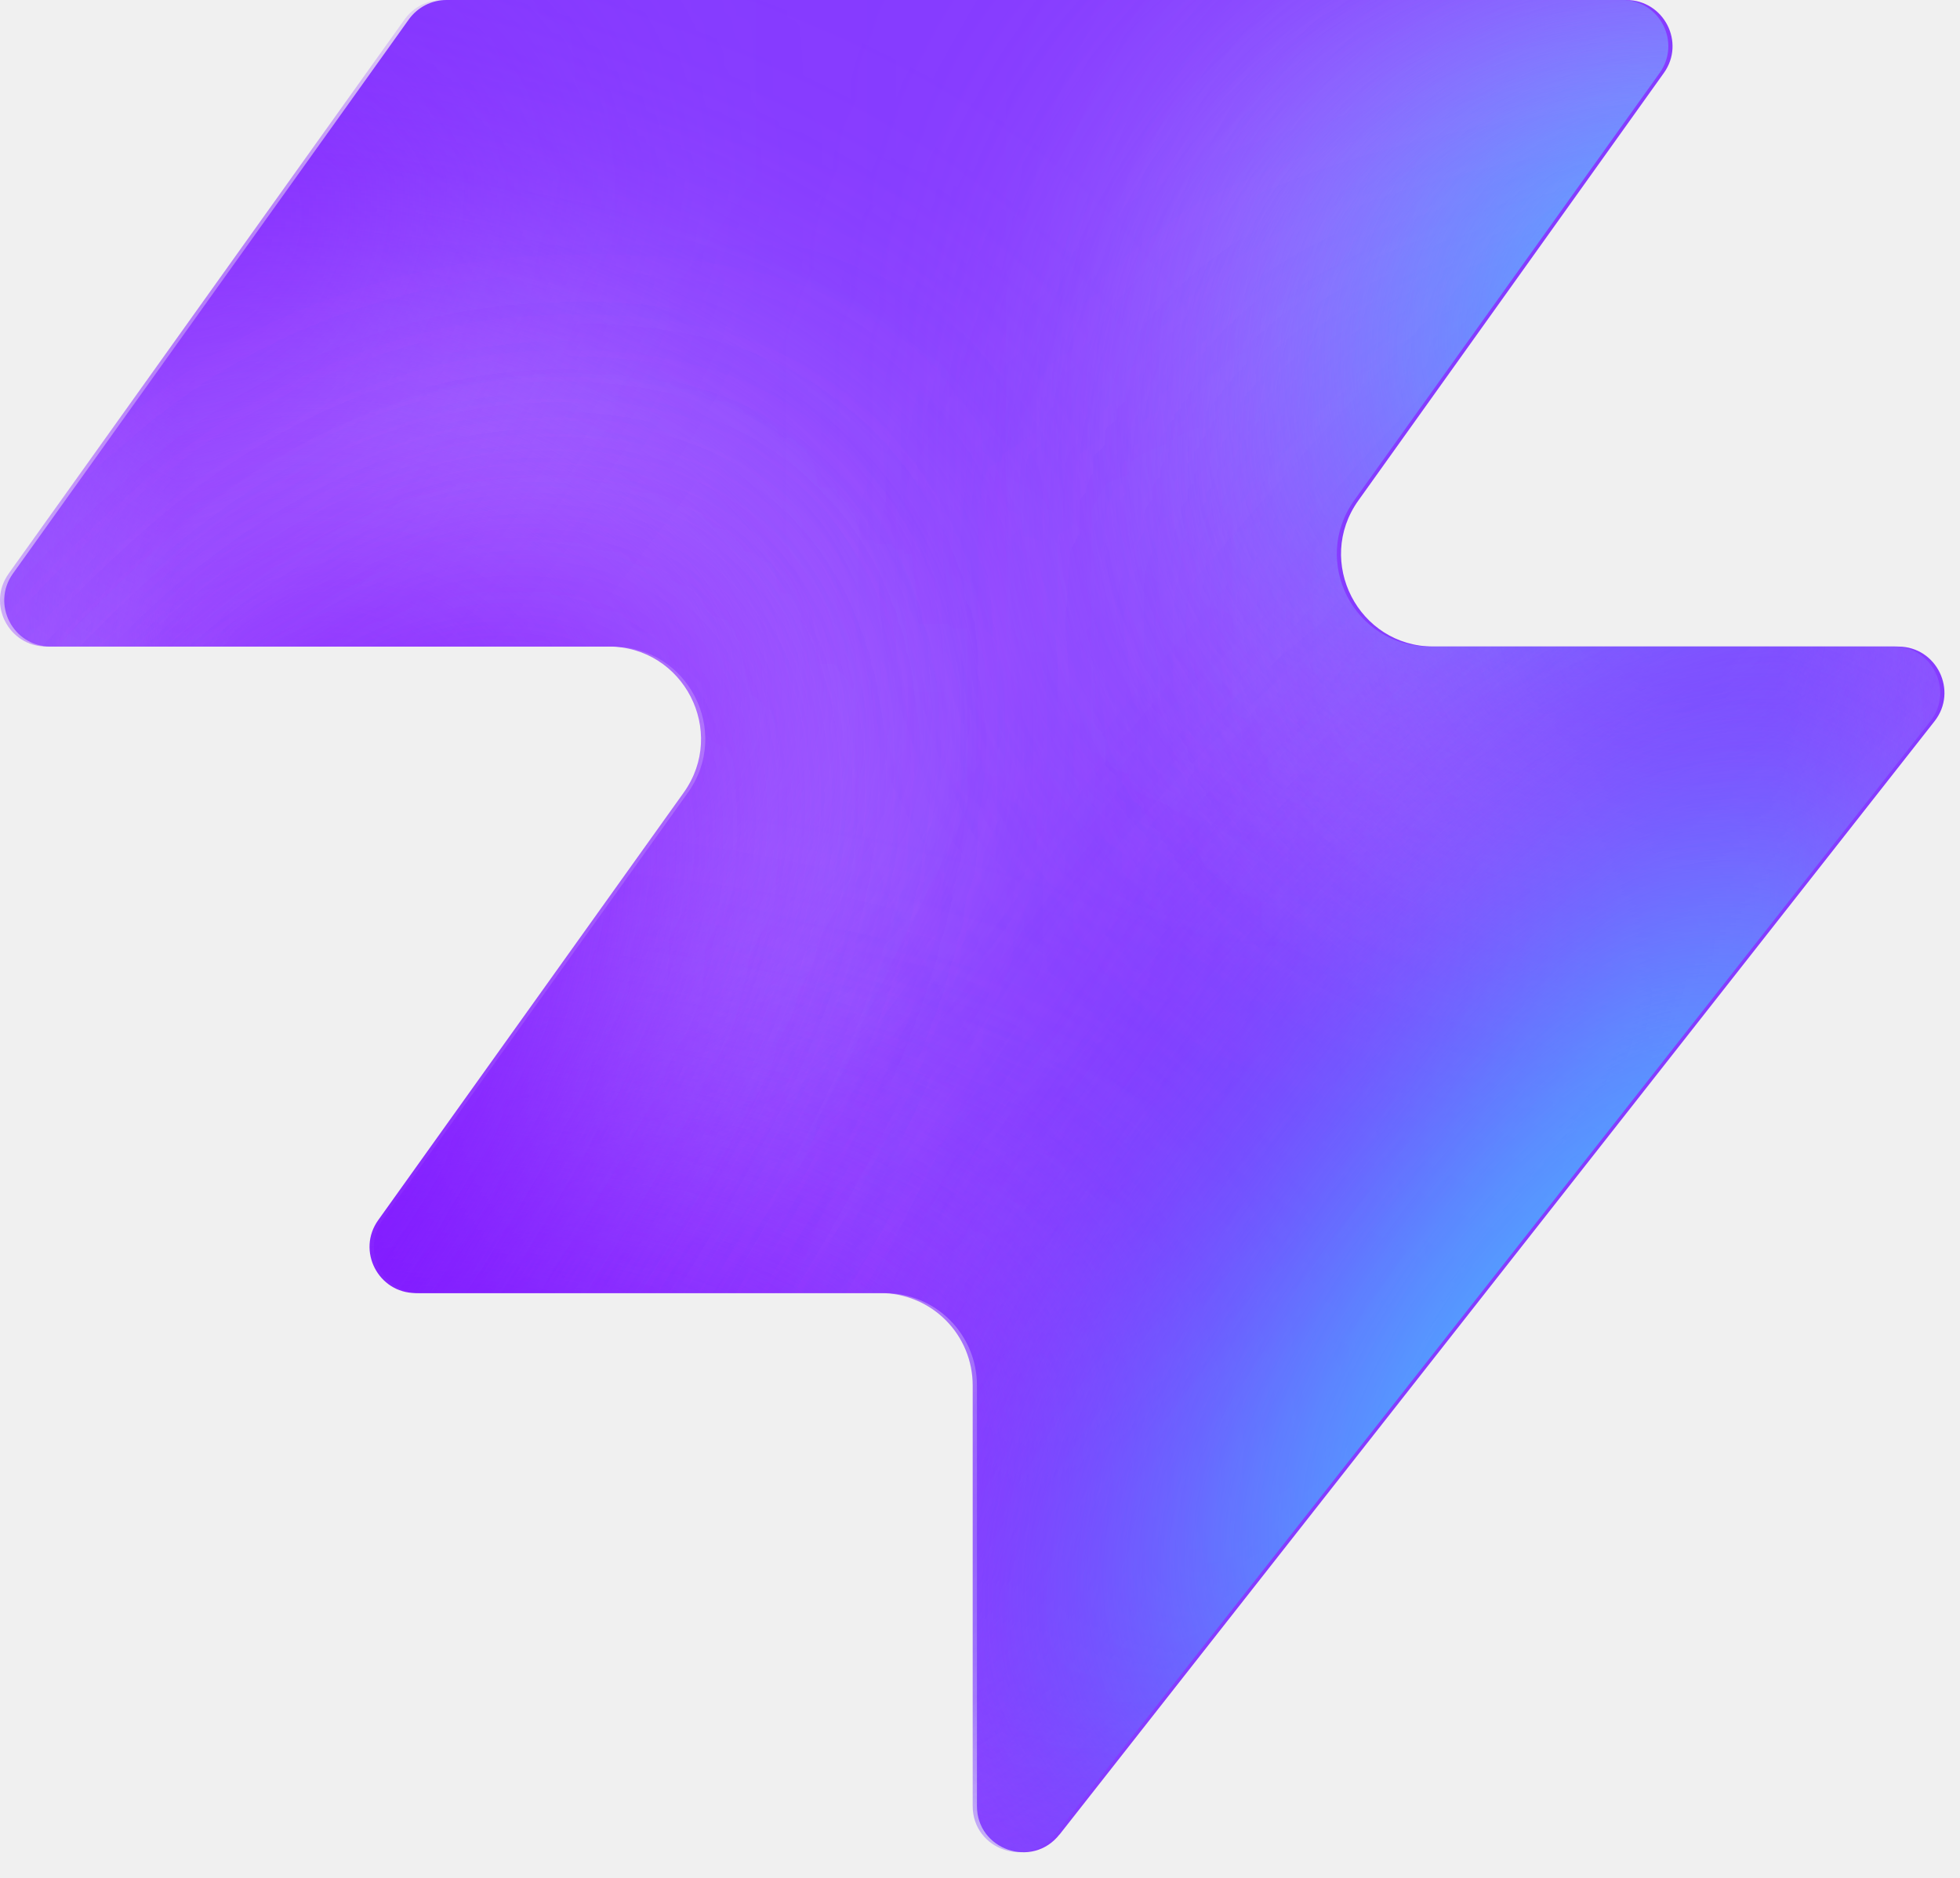
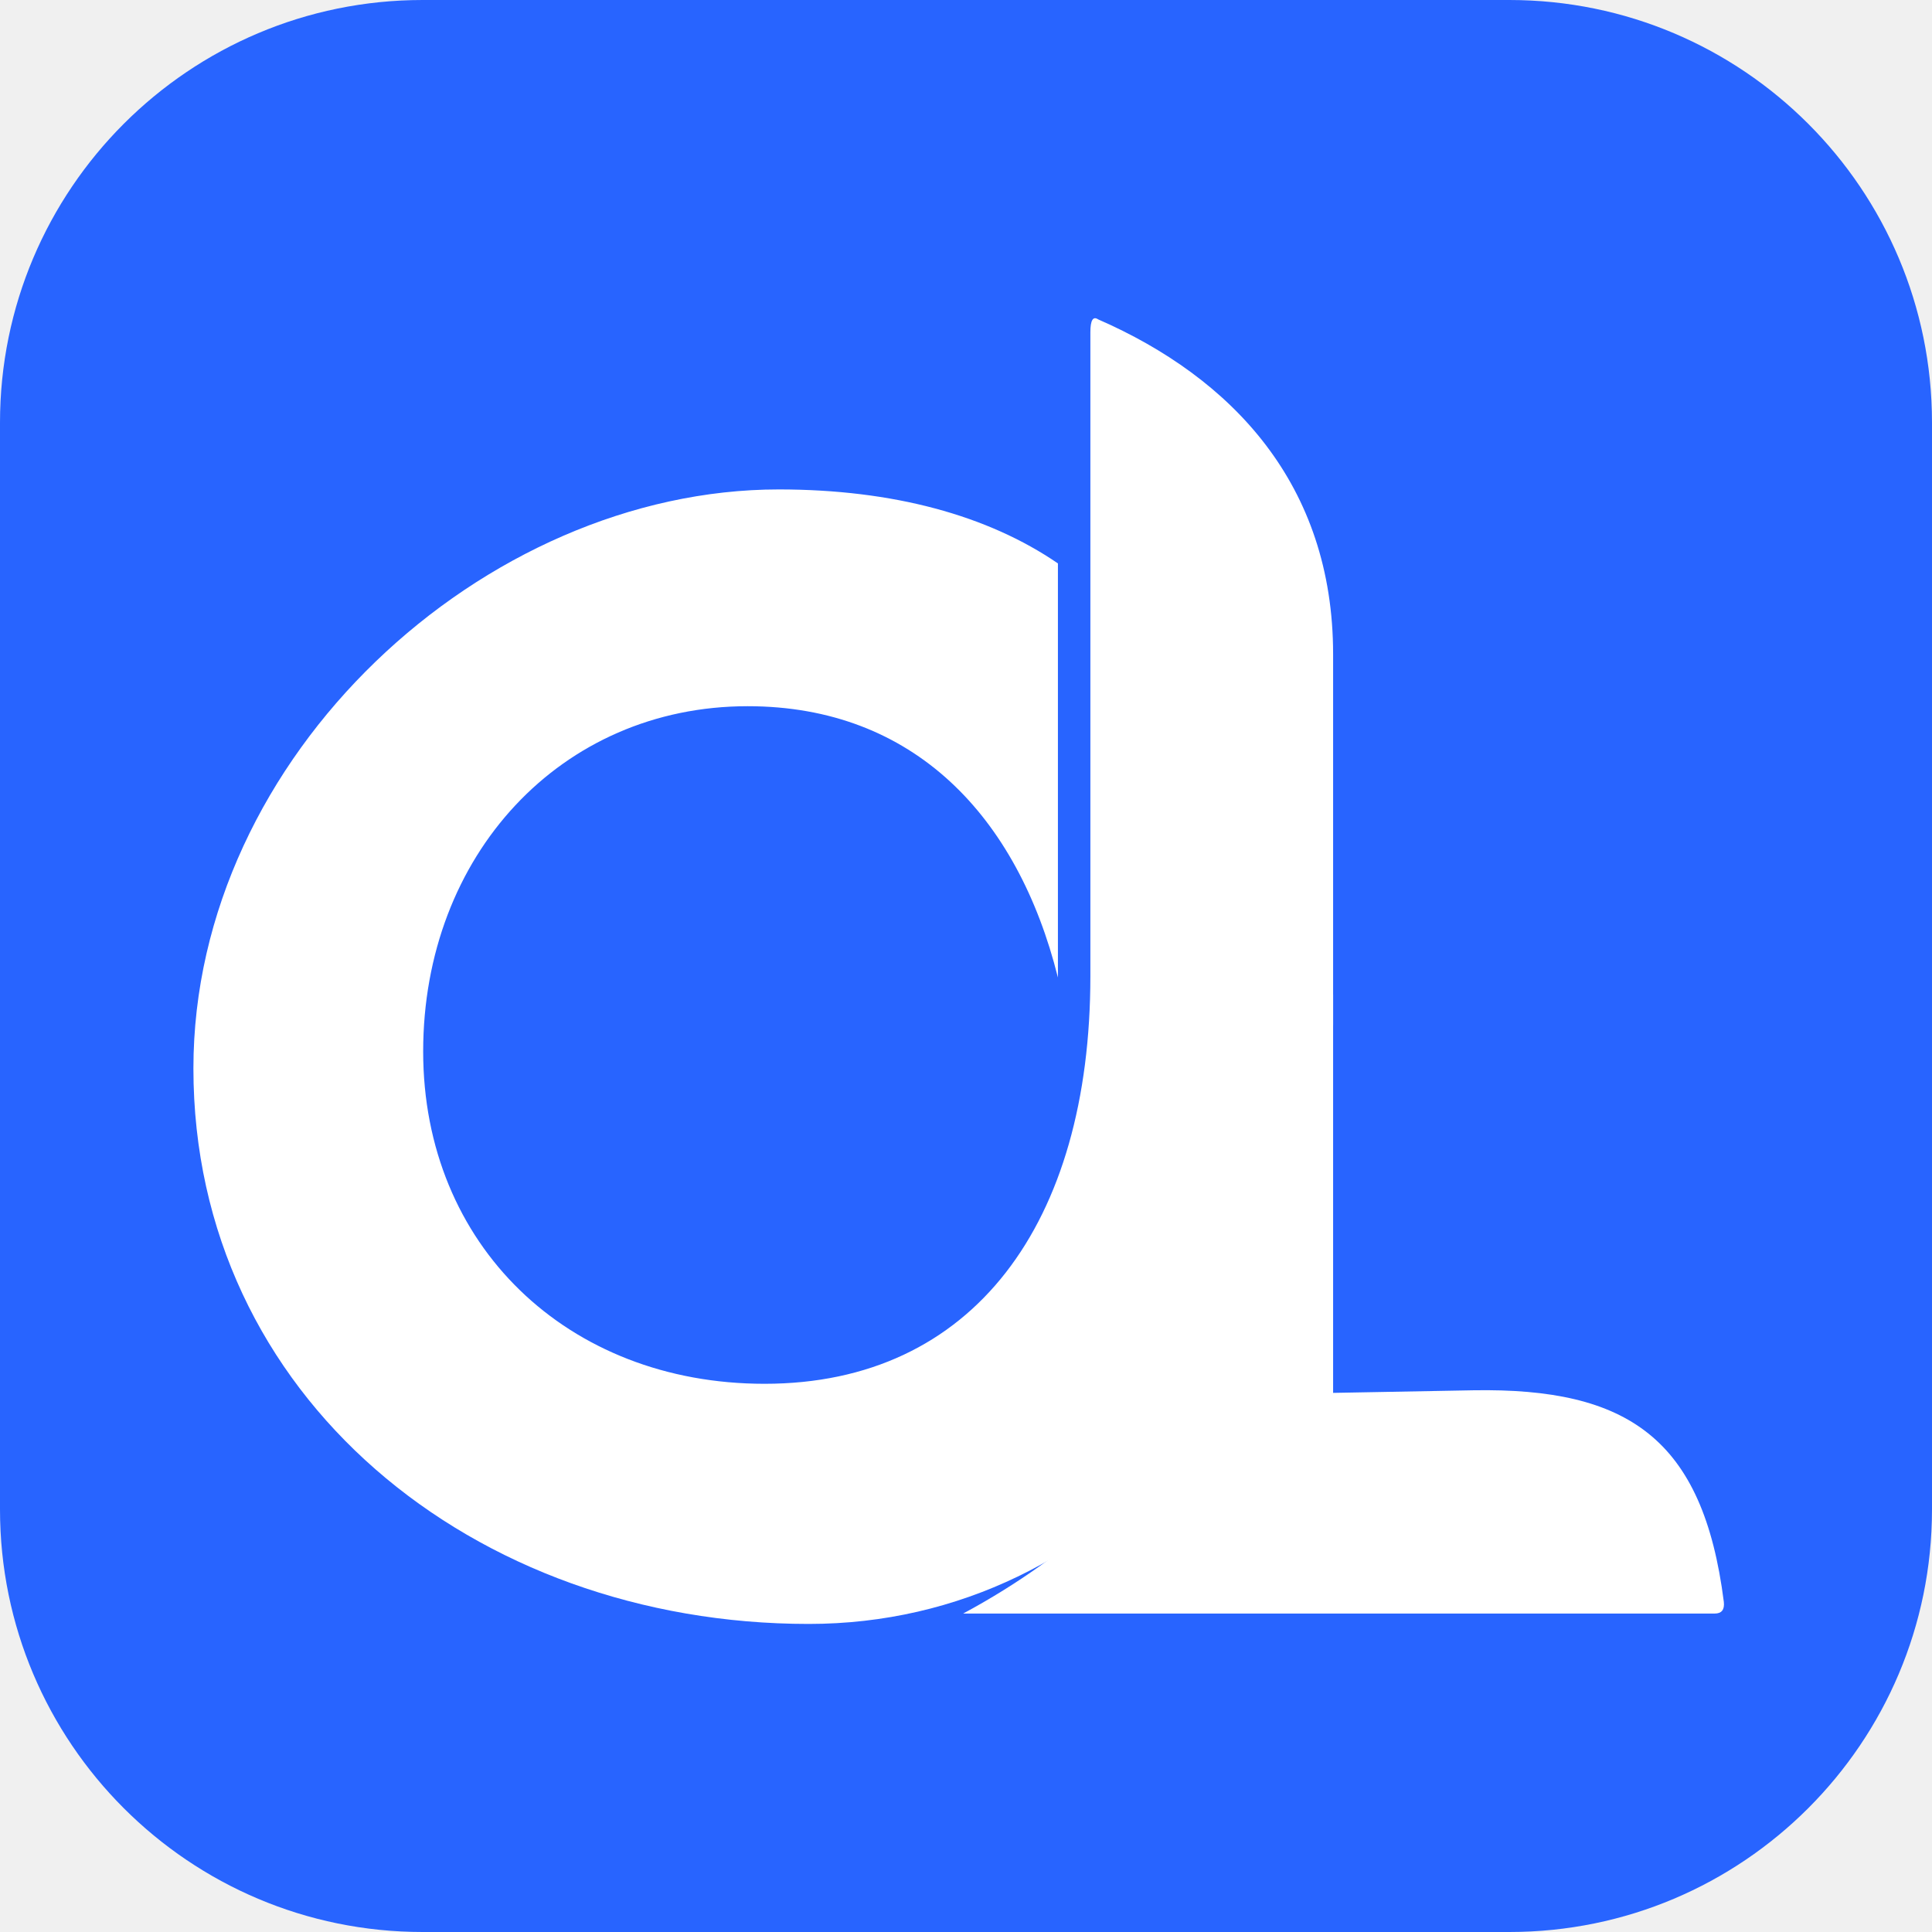
- <svg xmlns="http://www.w3.org/2000/svg" width="48" height="46" fill="none" viewBox="0 0 48 46">
-   <path fill="#863bff" d="M25.946 44.938c-.664.845-2.021.375-2.021-.698V33.937a2.26 2.26 0 0 0-2.262-2.262H10.287c-.92 0-1.456-1.04-.92-1.788l7.48-10.471c1.07-1.497 0-3.578-1.842-3.578H1.237c-.92 0-1.456-1.04-.92-1.788L10.013.474c.214-.297.556-.474.92-.474h28.894c.92 0 1.456 1.04.92 1.788l-7.48 10.471c-1.07 1.498 0 3.579 1.842 3.579h11.377c.943 0 1.473 1.088.89 1.83L25.947 44.94z" style="fill:#863bff;fill:color(display-p3 .525 .23 1);fill-opacity:1" />
-   <mask id="a" width="48" height="46" x="0" y="0" maskUnits="userSpaceOnUse" style="mask-type:alpha">
-     <path fill="#000" d="M25.842 44.938c-.664.844-2.021.375-2.021-.698V33.937a2.26 2.26 0 0 0-2.262-2.262H10.183c-.92 0-1.456-1.04-.92-1.788l7.48-10.471c1.07-1.498 0-3.579-1.842-3.579H1.133c-.92 0-1.456-1.04-.92-1.787L9.91.473c.214-.297.556-.474.92-.474h28.894c.92 0 1.456 1.04.92 1.788l-7.48 10.471c-1.07 1.498 0 3.578 1.842 3.578h11.377c.943 0 1.473 1.088.89 1.832L25.843 44.94z" style="fill:#000;fill-opacity:1" />
-   </mask>
-   <g mask="url(#a)">
-     <g filter="url(#b)">
-       <ellipse cx="5.508" cy="14.704" fill="#ede6ff" rx="5.508" ry="14.704" style="fill:#ede6ff;fill:color(display-p3 .927 .903 1);fill-opacity:1" transform="matrix(.00324 1 1 -.00324 -4.47 31.516)" />
-     </g>
-     <g filter="url(#c)">
-       <ellipse cx="10.399" cy="29.851" fill="#ede6ff" rx="10.399" ry="29.851" style="fill:#ede6ff;fill:color(display-p3 .927 .903 1);fill-opacity:1" transform="matrix(.00324 1 1 -.00324 -39.328 7.883)" />
-     </g>
-     <g filter="url(#d)">
-       <ellipse cx="5.508" cy="30.487" fill="#7e14ff" rx="5.508" ry="30.487" style="fill:#7e14ff;fill:color(display-p3 .492 .077 1);fill-opacity:1" transform="rotate(89.814 -25.913 -14.639)scale(1 -1)" />
-     </g>
-     <g filter="url(#e)">
-       <ellipse cx="5.508" cy="30.599" fill="#7e14ff" rx="5.508" ry="30.599" style="fill:#7e14ff;fill:color(display-p3 .492 .077 1);fill-opacity:1" transform="rotate(89.814 -32.644 -3.334)scale(1 -1)" />
-     </g>
-     <g filter="url(#f)">
-       <ellipse cx="5.508" cy="30.599" fill="#7e14ff" rx="5.508" ry="30.599" style="fill:#7e14ff;fill:color(display-p3 .492 .077 1);fill-opacity:1" transform="matrix(.00324 1 1 -.00324 -34.34 30.47)" />
-     </g>
-     <g filter="url(#g)">
-       <ellipse cx="14.072" cy="22.078" fill="#ede6ff" rx="14.072" ry="22.078" style="fill:#ede6ff;fill:color(display-p3 .927 .903 1);fill-opacity:1" transform="rotate(93.35 24.506 48.493)scale(-1 1)" />
-     </g>
-     <g filter="url(#h)">
-       <ellipse cx="3.47" cy="21.501" fill="#7e14ff" rx="3.47" ry="21.501" style="fill:#7e14ff;fill:color(display-p3 .492 .077 1);fill-opacity:1" transform="rotate(89.009 28.708 47.59)scale(-1 1)" />
-     </g>
-     <g filter="url(#i)">
-       <ellipse cx="3.47" cy="21.501" fill="#7e14ff" rx="3.47" ry="21.501" style="fill:#7e14ff;fill:color(display-p3 .492 .077 1);fill-opacity:1" transform="rotate(89.009 28.708 47.59)scale(-1 1)" />
-     </g>
-     <g filter="url(#j)">
-       <ellipse cx=".387" cy="8.972" fill="#7e14ff" rx="4.407" ry="29.108" style="fill:#7e14ff;fill:color(display-p3 .492 .077 1);fill-opacity:1" transform="rotate(39.51 .387 8.972)" />
-     </g>
-     <g filter="url(#k)">
-       <ellipse cx="47.523" cy="-6.092" fill="#7e14ff" rx="4.407" ry="29.108" style="fill:#7e14ff;fill:color(display-p3 .492 .077 1);fill-opacity:1" transform="rotate(37.892 47.523 -6.092)" />
-     </g>
-     <g filter="url(#l)">
-       <ellipse cx="41.412" cy="6.333" fill="#47bfff" rx="5.971" ry="9.665" style="fill:#47bfff;fill:color(display-p3 .28 .748 1);fill-opacity:1" transform="rotate(37.892 41.412 6.333)" />
-     </g>
-     <g filter="url(#m)">
-       <ellipse cx="-1.879" cy="38.332" fill="#7e14ff" rx="4.407" ry="29.108" style="fill:#7e14ff;fill:color(display-p3 .492 .077 1);fill-opacity:1" transform="rotate(37.892 -1.88 38.332)" />
-     </g>
-     <g filter="url(#n)">
-       <ellipse cx="-1.879" cy="38.332" fill="#7e14ff" rx="4.407" ry="29.108" style="fill:#7e14ff;fill:color(display-p3 .492 .077 1);fill-opacity:1" transform="rotate(37.892 -1.88 38.332)" />
-     </g>
-     <g filter="url(#o)">
-       <ellipse cx="35.651" cy="29.907" fill="#7e14ff" rx="4.407" ry="29.108" style="fill:#7e14ff;fill:color(display-p3 .492 .077 1);fill-opacity:1" transform="rotate(37.892 35.651 29.907)" />
-     </g>
-     <g filter="url(#p)">
-       <ellipse cx="38.418" cy="32.4" fill="#47bfff" rx="5.971" ry="15.297" style="fill:#47bfff;fill:color(display-p3 .28 .748 1);fill-opacity:1" transform="rotate(37.892 38.418 32.4)" />
-     </g>
+ <svg xmlns="http://www.w3.org/2000/svg" viewBox="0 0 64 64">
+   <rect width="64" height="64" rx="14" fill="#2864ff" />
+   <g transform="translate(0 8) scale(.043)" fill="#fff">
+     <path d="M1027 580V887L1135 885C1254 883 1312 922 1328 1048Q1329 1057 1321 1057H742C913 965 1005 807 1027 580Z" />
+     <path d="M846 60C949 105 1027 187 1027 318V603C1027 857 855 1065 623 1065C365 1065 149 890 149 637C149 396 373 191 600 191C688 191 761 211 815 248V567C784 443 704 358 576 358C432 358 326 473 326 624C326 773 437 880 589 880C750 880 840 756 840 566V70Q840 56 846 60Z" />
  </g>
-   <defs>
-     <filter id="b" width="60.045" height="41.654" x="-19.77" y="16.149" color-interpolation-filters="sRGB" filterUnits="userSpaceOnUse">
-       <feFlood flood-opacity="0" result="BackgroundImageFix" />
-       <feBlend in="SourceGraphic" in2="BackgroundImageFix" result="shape" />
-       <feGaussianBlur result="effect1_foregroundBlur_2002_17158" stdDeviation="7.659" />
-     </filter>
-     <filter id="c" width="90.34" height="51.437" x="-54.613" y="-7.533" color-interpolation-filters="sRGB" filterUnits="userSpaceOnUse">
-       <feFlood flood-opacity="0" result="BackgroundImageFix" />
-       <feBlend in="SourceGraphic" in2="BackgroundImageFix" result="shape" />
-       <feGaussianBlur result="effect1_foregroundBlur_2002_17158" stdDeviation="7.659" />
-     </filter>
-     <filter id="d" width="79.355" height="29.4" x="-49.64" y="2.03" color-interpolation-filters="sRGB" filterUnits="userSpaceOnUse">
-       <feFlood flood-opacity="0" result="BackgroundImageFix" />
-       <feBlend in="SourceGraphic" in2="BackgroundImageFix" result="shape" />
-       <feGaussianBlur result="effect1_foregroundBlur_2002_17158" stdDeviation="4.596" />
-     </filter>
-     <filter id="e" width="79.579" height="29.4" x="-45.045" y="20.029" color-interpolation-filters="sRGB" filterUnits="userSpaceOnUse">
-       <feFlood flood-opacity="0" result="BackgroundImageFix" />
-       <feBlend in="SourceGraphic" in2="BackgroundImageFix" result="shape" />
-       <feGaussianBlur result="effect1_foregroundBlur_2002_17158" stdDeviation="4.596" />
-     </filter>
-     <filter id="f" width="79.579" height="29.4" x="-43.513" y="21.178" color-interpolation-filters="sRGB" filterUnits="userSpaceOnUse">
-       <feFlood flood-opacity="0" result="BackgroundImageFix" />
-       <feBlend in="SourceGraphic" in2="BackgroundImageFix" result="shape" />
-       <feGaussianBlur result="effect1_foregroundBlur_2002_17158" stdDeviation="4.596" />
-     </filter>
-     <filter id="g" width="74.749" height="58.852" x="15.756" y="-17.901" color-interpolation-filters="sRGB" filterUnits="userSpaceOnUse">
-       <feFlood flood-opacity="0" result="BackgroundImageFix" />
-       <feBlend in="SourceGraphic" in2="BackgroundImageFix" result="shape" />
-       <feGaussianBlur result="effect1_foregroundBlur_2002_17158" stdDeviation="7.659" />
-     </filter>
-     <filter id="h" width="61.377" height="25.362" x="23.548" y="2.284" color-interpolation-filters="sRGB" filterUnits="userSpaceOnUse">
-       <feFlood flood-opacity="0" result="BackgroundImageFix" />
-       <feBlend in="SourceGraphic" in2="BackgroundImageFix" result="shape" />
-       <feGaussianBlur result="effect1_foregroundBlur_2002_17158" stdDeviation="4.596" />
-     </filter>
-     <filter id="i" width="61.377" height="25.362" x="23.548" y="2.284" color-interpolation-filters="sRGB" filterUnits="userSpaceOnUse">
-       <feFlood flood-opacity="0" result="BackgroundImageFix" />
-       <feBlend in="SourceGraphic" in2="BackgroundImageFix" result="shape" />
-       <feGaussianBlur result="effect1_foregroundBlur_2002_17158" stdDeviation="4.596" />
-     </filter>
-     <filter id="j" width="56.045" height="63.649" x="-27.636" y="-22.853" color-interpolation-filters="sRGB" filterUnits="userSpaceOnUse">
-       <feFlood flood-opacity="0" result="BackgroundImageFix" />
-       <feBlend in="SourceGraphic" in2="BackgroundImageFix" result="shape" />
-       <feGaussianBlur result="effect1_foregroundBlur_2002_17158" stdDeviation="4.596" />
-     </filter>
-     <filter id="k" width="54.814" height="64.646" x="20.116" y="-38.415" color-interpolation-filters="sRGB" filterUnits="userSpaceOnUse">
-       <feFlood flood-opacity="0" result="BackgroundImageFix" />
-       <feBlend in="SourceGraphic" in2="BackgroundImageFix" result="shape" />
-       <feGaussianBlur result="effect1_foregroundBlur_2002_17158" stdDeviation="4.596" />
-     </filter>
-     <filter id="l" width="33.541" height="35.313" x="24.641" y="-11.323" color-interpolation-filters="sRGB" filterUnits="userSpaceOnUse">
-       <feFlood flood-opacity="0" result="BackgroundImageFix" />
-       <feBlend in="SourceGraphic" in2="BackgroundImageFix" result="shape" />
-       <feGaussianBlur result="effect1_foregroundBlur_2002_17158" stdDeviation="4.596" />
-     </filter>
-     <filter id="m" width="54.814" height="64.646" x="-29.286" y="6.009" color-interpolation-filters="sRGB" filterUnits="userSpaceOnUse">
-       <feFlood flood-opacity="0" result="BackgroundImageFix" />
-       <feBlend in="SourceGraphic" in2="BackgroundImageFix" result="shape" />
-       <feGaussianBlur result="effect1_foregroundBlur_2002_17158" stdDeviation="4.596" />
-     </filter>
-     <filter id="n" width="54.814" height="64.646" x="-29.286" y="6.009" color-interpolation-filters="sRGB" filterUnits="userSpaceOnUse">
-       <feFlood flood-opacity="0" result="BackgroundImageFix" />
-       <feBlend in="SourceGraphic" in2="BackgroundImageFix" result="shape" />
-       <feGaussianBlur result="effect1_foregroundBlur_2002_17158" stdDeviation="4.596" />
-     </filter>
-     <filter id="o" width="54.814" height="64.646" x="8.244" y="-2.416" color-interpolation-filters="sRGB" filterUnits="userSpaceOnUse">
-       <feFlood flood-opacity="0" result="BackgroundImageFix" />
-       <feBlend in="SourceGraphic" in2="BackgroundImageFix" result="shape" />
-       <feGaussianBlur result="effect1_foregroundBlur_2002_17158" stdDeviation="4.596" />
-     </filter>
-     <filter id="p" width="39.409" height="43.623" x="18.713" y="10.588" color-interpolation-filters="sRGB" filterUnits="userSpaceOnUse">
-       <feFlood flood-opacity="0" result="BackgroundImageFix" />
-       <feBlend in="SourceGraphic" in2="BackgroundImageFix" result="shape" />
-       <feGaussianBlur result="effect1_foregroundBlur_2002_17158" stdDeviation="4.596" />
-     </filter>
-   </defs>
</svg>
